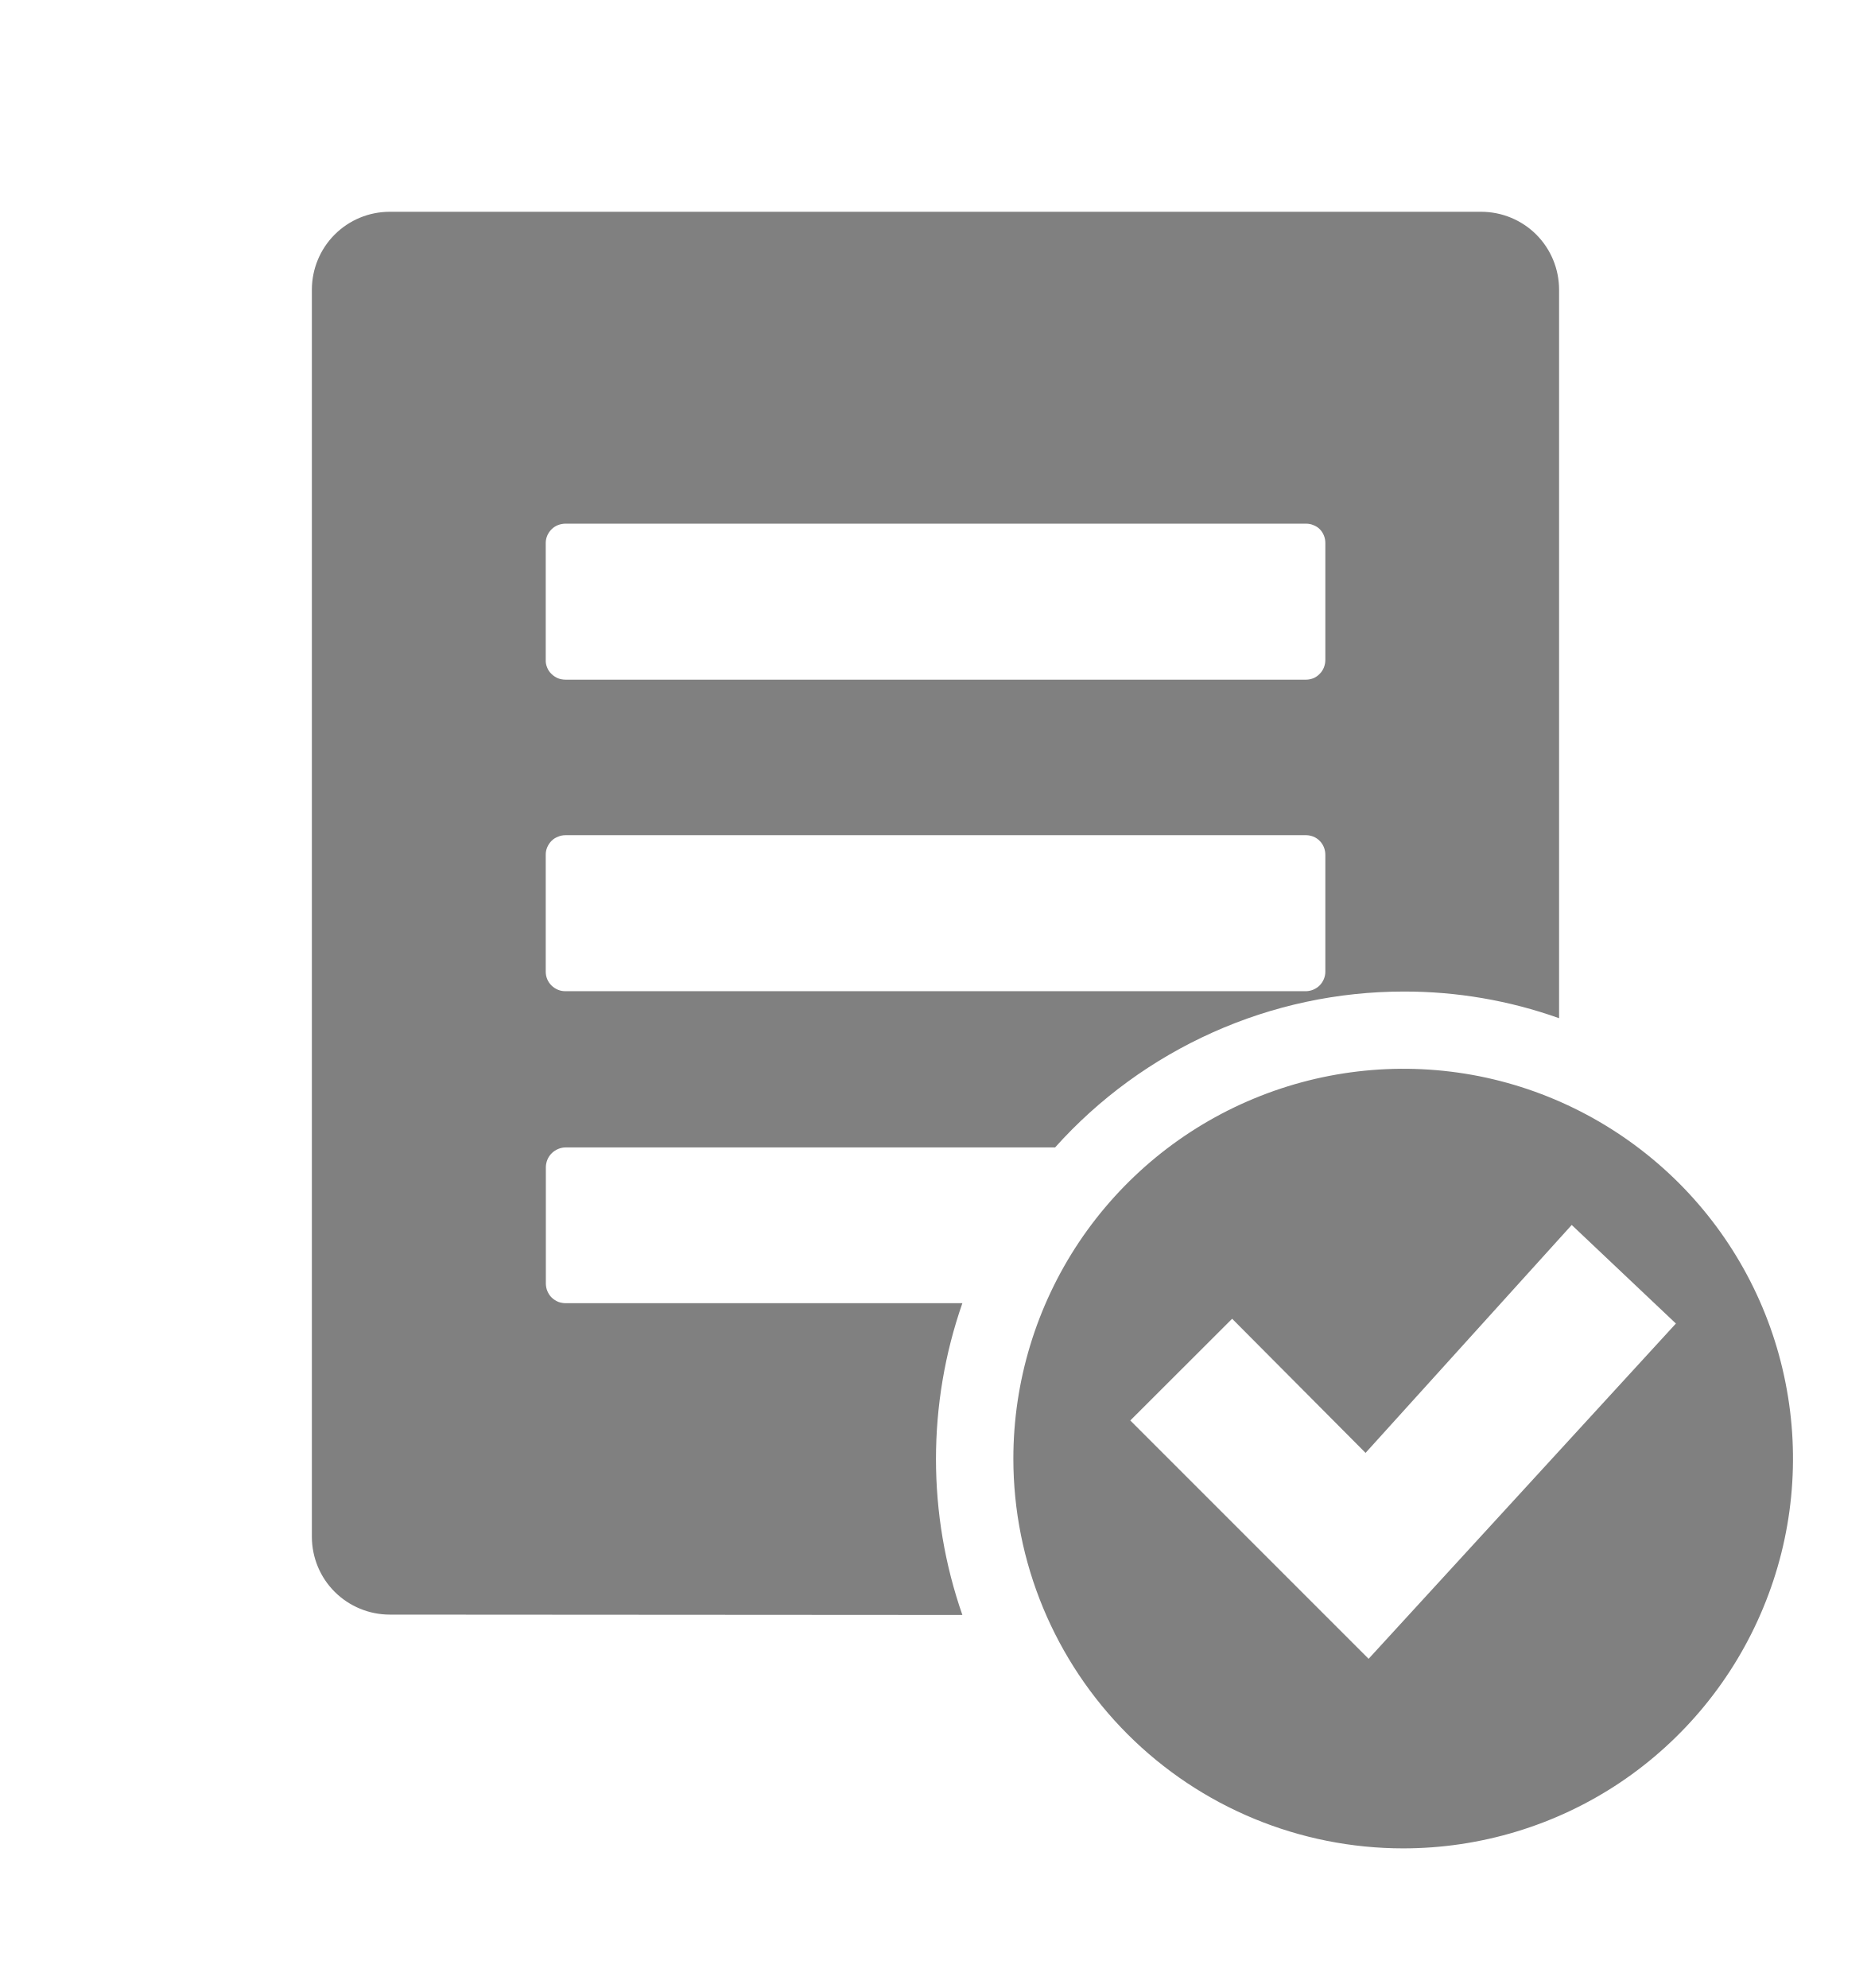
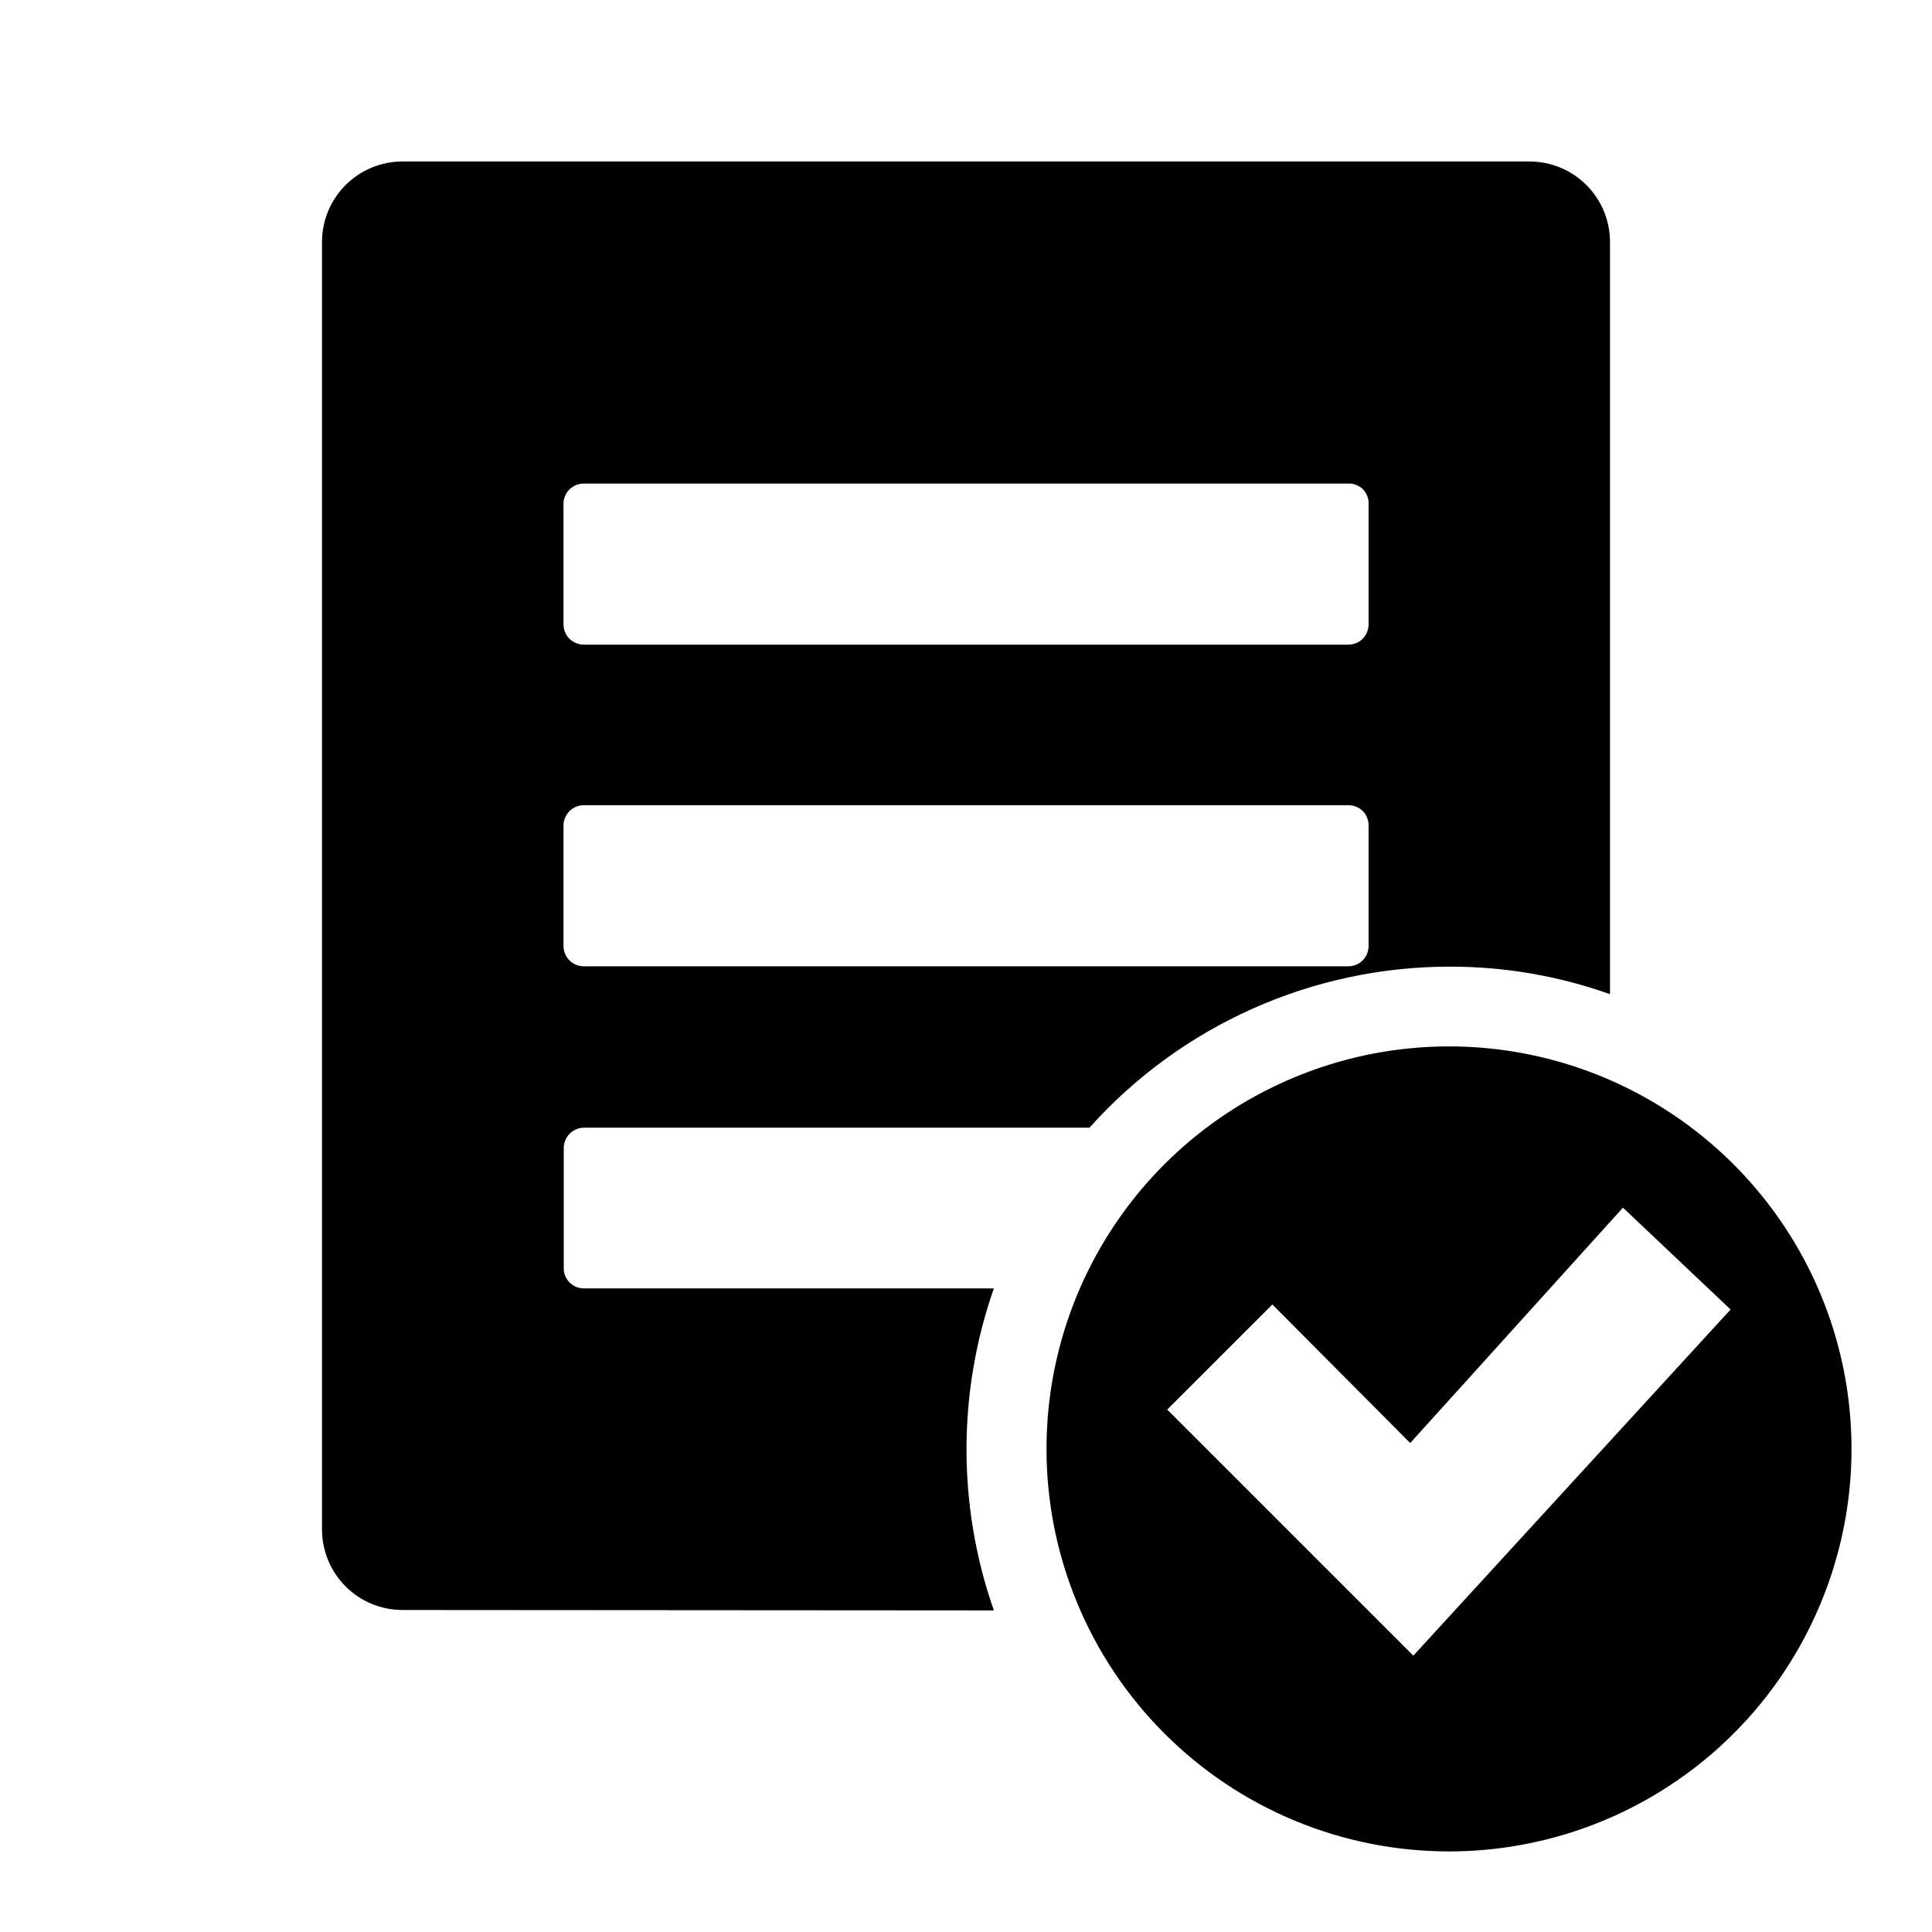
- <svg xmlns="http://www.w3.org/2000/svg" width="16" height="17" viewBox="0 0 16 17" fill="none">
-   <g id="ico_0116_checklist">
-     <path id="Vector" d="M8.666 12.473C8.666 11.814 8.862 11.169 9.228 10.621C9.595 10.073 10.115 9.646 10.724 9.394C11.334 9.141 12.004 9.075 12.65 9.203C13.297 9.332 13.89 9.65 14.357 10.116C14.823 10.582 15.141 11.176 15.269 11.823C15.398 12.469 15.332 13.139 15.079 13.748C14.827 14.357 14.4 14.878 13.852 15.245C13.304 15.611 12.659 15.806 12 15.806C11.116 15.806 10.268 15.455 9.643 14.83C9.018 14.205 8.666 13.357 8.666 12.473ZM9.666 12.147L11.704 14.185L14.332 11.318L13.441 10.475L11.678 12.424L10.537 11.277L9.666 12.147ZM3.333 13.807C3.157 13.807 2.988 13.737 2.863 13.613C2.738 13.489 2.668 13.32 2.667 13.144V2.478C2.667 2.301 2.737 2.131 2.862 2.006C2.987 1.881 3.156 1.811 3.333 1.811H12.666C12.843 1.811 13.013 1.881 13.138 2.006C13.263 2.131 13.333 2.301 13.333 2.478V8.707C12.907 8.555 12.457 8.478 12.004 8.479C11.442 8.479 10.885 8.598 10.372 8.828C9.858 9.058 9.398 9.393 9.023 9.812H4.838C4.794 9.812 4.751 9.83 4.719 9.861C4.687 9.892 4.669 9.935 4.668 9.98V10.979C4.669 11.002 4.673 11.023 4.682 11.043C4.691 11.063 4.703 11.082 4.719 11.097C4.735 11.112 4.754 11.124 4.775 11.133C4.795 11.14 4.816 11.144 4.838 11.144H8.23C7.929 12.007 7.929 12.947 8.23 13.81L3.333 13.807ZM4.667 7.31V8.31C4.667 8.354 4.685 8.397 4.717 8.428C4.749 8.459 4.792 8.477 4.836 8.476H11.17C11.213 8.475 11.255 8.457 11.286 8.426C11.316 8.395 11.334 8.353 11.334 8.31V7.31C11.334 7.288 11.33 7.266 11.322 7.246C11.314 7.226 11.302 7.207 11.287 7.192C11.272 7.176 11.254 7.164 11.234 7.155C11.213 7.147 11.192 7.142 11.17 7.142H4.836C4.814 7.142 4.792 7.146 4.772 7.155C4.751 7.163 4.733 7.174 4.717 7.19C4.702 7.205 4.689 7.224 4.68 7.245C4.671 7.265 4.667 7.286 4.667 7.308V7.31ZM4.667 4.643V5.643C4.666 5.665 4.67 5.687 4.679 5.708C4.687 5.729 4.7 5.748 4.716 5.763C4.732 5.779 4.751 5.791 4.771 5.8C4.792 5.808 4.814 5.812 4.836 5.812H11.17C11.192 5.812 11.213 5.807 11.234 5.799C11.254 5.79 11.272 5.777 11.287 5.761C11.302 5.746 11.314 5.727 11.322 5.707C11.33 5.686 11.334 5.665 11.334 5.643V4.643C11.334 4.621 11.33 4.6 11.322 4.58C11.314 4.56 11.302 4.541 11.287 4.526C11.272 4.51 11.253 4.499 11.233 4.491C11.213 4.482 11.191 4.478 11.17 4.478H4.836C4.793 4.478 4.75 4.494 4.719 4.524C4.687 4.555 4.668 4.596 4.667 4.64V4.643Z" fill="#808080" />
-   </g>
+ <svg xmlns="http://www.w3.org/2000/svg" width="24" height="24" viewBox="0 0 24 24" fill="none">
+   <path d="M13 17.999C13 17.01 13.293 16.043 13.843 15.221C14.392 14.399 15.173 13.758 16.087 13.38C17 13.001 18.006 12.902 18.976 13.095C19.945 13.288 20.836 13.765 21.535 14.464C22.234 15.163 22.711 16.053 22.904 17.023C23.097 17.993 22.998 18.998 22.619 19.912C22.241 20.826 21.601 21.607 20.778 22.156C19.956 22.706 18.989 22.999 18 22.999C16.674 22.999 15.402 22.472 14.465 21.534C13.527 20.596 13 19.325 13 17.999ZM14.5 17.51L17.557 20.567L21.498 16.267L20.161 15.002L17.518 17.926L15.806 16.205L14.5 17.51ZM5 20C4.736 20 4.482 19.895 4.295 19.709C4.108 19.523 4.002 19.27 4 19.006V3.006C4 2.741 4.105 2.486 4.293 2.299C4.481 2.111 4.735 2.006 5 2.006H19C19.265 2.006 19.52 2.111 19.707 2.299C19.895 2.486 20 2.741 20 3.006V12.35C19.36 12.122 18.686 12.007 18.007 12.008C17.163 12.008 16.328 12.187 15.558 12.531C14.787 12.876 14.097 13.379 13.534 14.008H7.258C7.191 14.008 7.127 14.034 7.079 14.081C7.031 14.128 7.004 14.192 7.003 14.259V15.759C7.003 15.792 7.01 15.824 7.023 15.854C7.037 15.885 7.055 15.912 7.079 15.935C7.103 15.957 7.131 15.976 7.162 15.988C7.193 16 7.225 16.006 7.258 16.005H12.346C11.893 17.3 11.893 18.71 12.346 20.005L5 20ZM7 10.254V11.754C7.001 11.821 7.028 11.885 7.076 11.932C7.124 11.979 7.188 12.004 7.255 12.004H16.755C16.82 12.003 16.883 11.975 16.929 11.929C16.975 11.882 17.001 11.819 17.001 11.754V10.254C17.002 10.221 16.995 10.189 16.983 10.158C16.971 10.128 16.953 10.101 16.931 10.077C16.908 10.054 16.881 10.035 16.851 10.023C16.82 10.01 16.788 10.003 16.755 10.003H7.255C7.222 10.002 7.189 10.009 7.158 10.021C7.127 10.034 7.1 10.051 7.076 10.074C7.052 10.097 7.034 10.126 7.021 10.156C7.007 10.187 7 10.219 7 10.252V10.254ZM7 6.254V7.754C7 7.787 7.006 7.821 7.019 7.852C7.031 7.883 7.05 7.911 7.074 7.935C7.098 7.958 7.126 7.977 7.157 7.989C7.188 8.002 7.221 8.008 7.255 8.008H16.755C16.788 8.007 16.82 8 16.851 7.987C16.881 7.974 16.908 7.955 16.931 7.932C16.953 7.908 16.971 7.88 16.983 7.85C16.995 7.819 17.002 7.787 17.001 7.754V6.254C17.002 6.221 16.996 6.189 16.983 6.159C16.971 6.129 16.954 6.101 16.931 6.078C16.908 6.055 16.88 6.038 16.85 6.025C16.82 6.013 16.787 6.006 16.755 6.007H7.255C7.189 6.006 7.126 6.031 7.078 6.076C7.03 6.122 7.002 6.184 7 6.25V6.254Z" fill="black" />
</svg>
